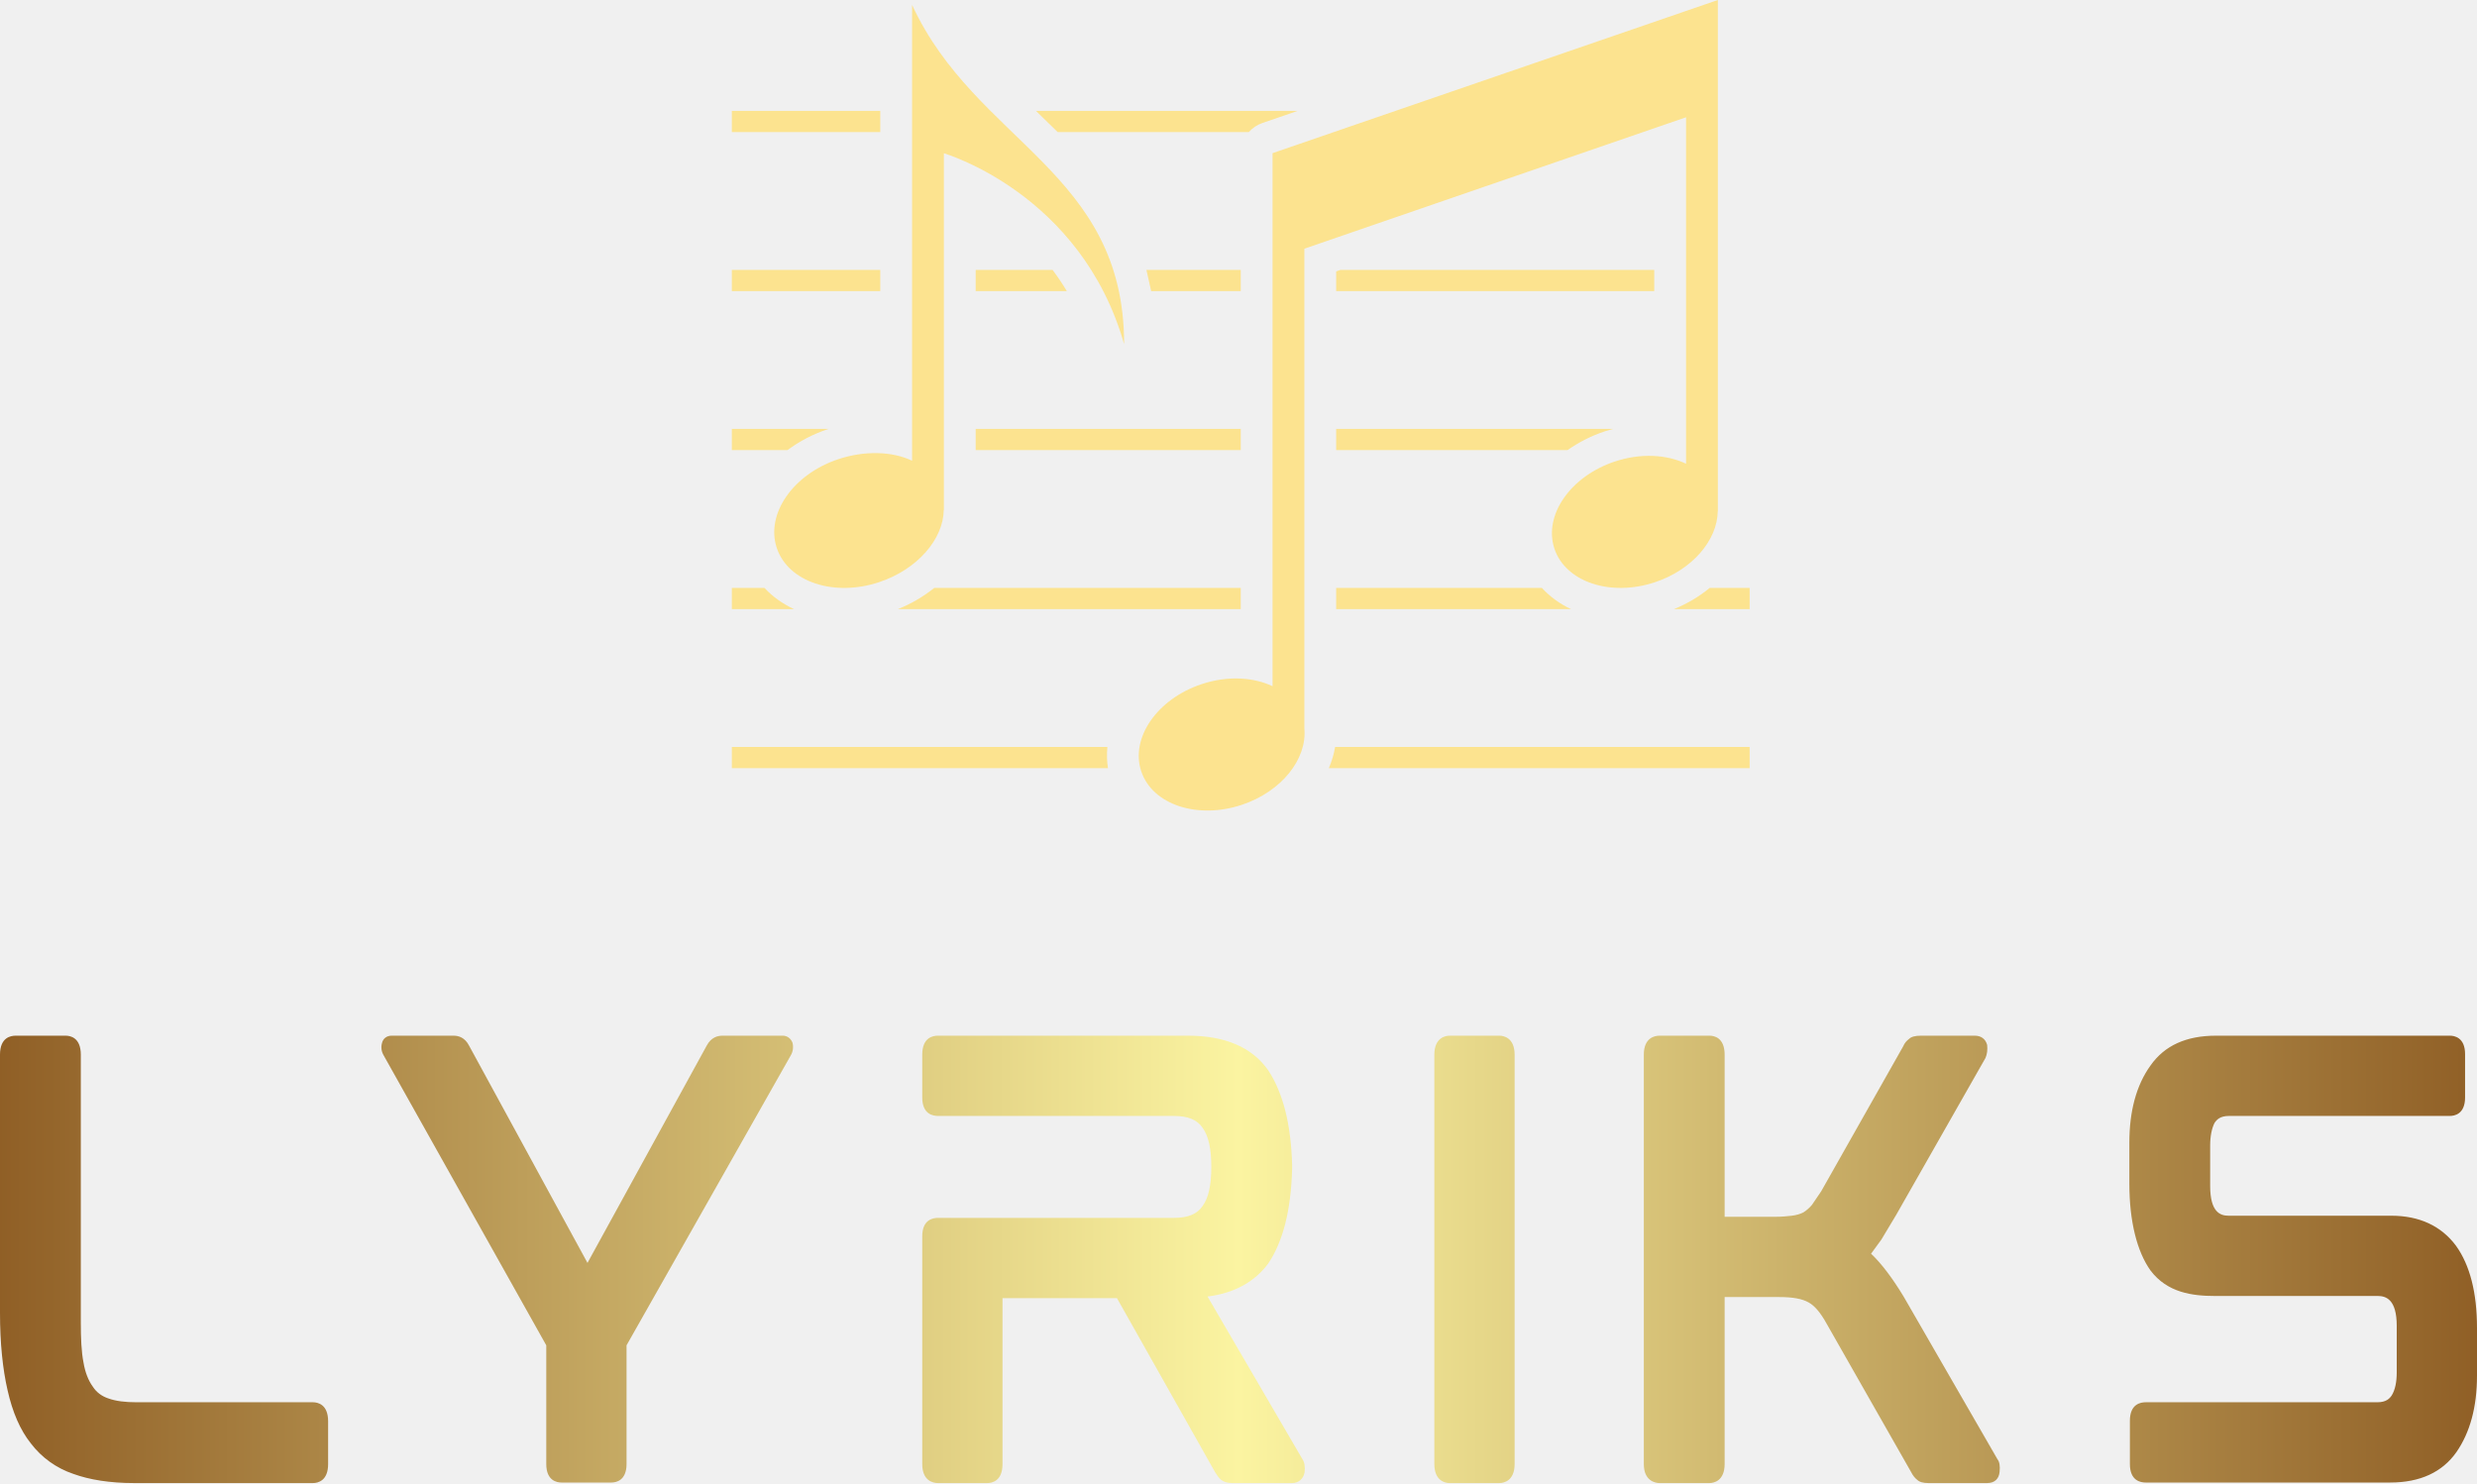
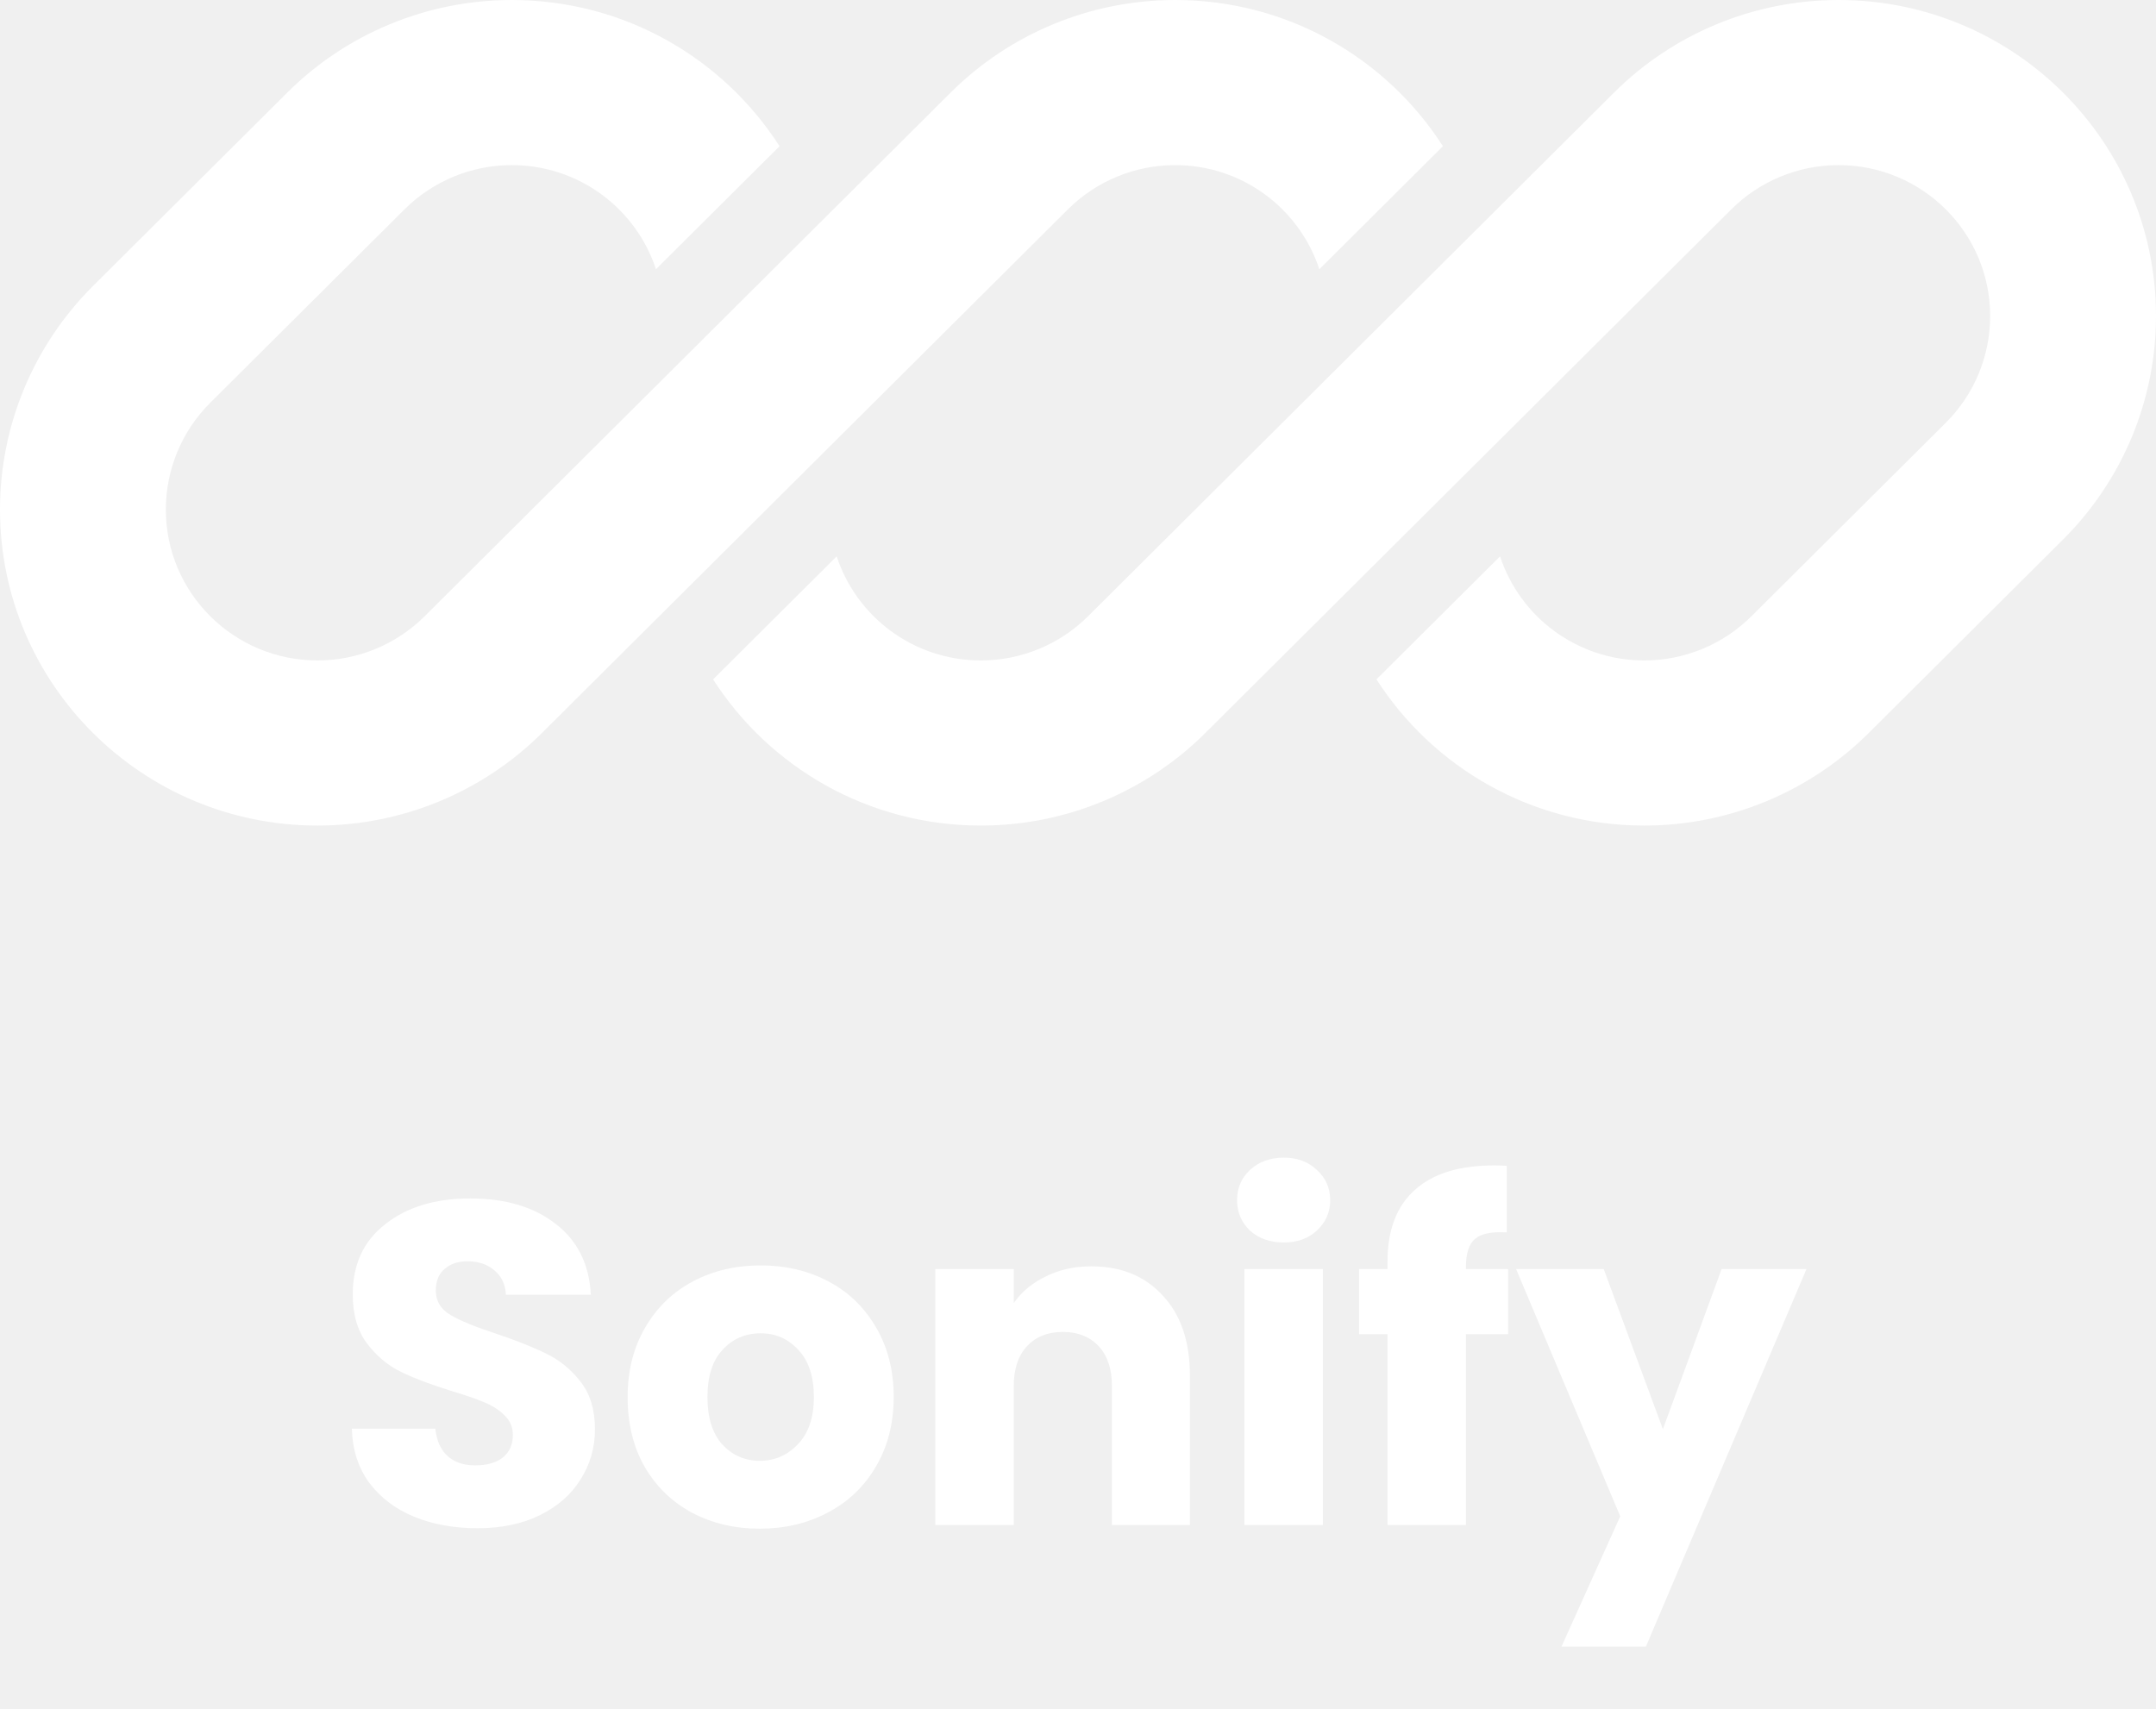
- <svg xmlns="http://www.w3.org/2000/svg" width="220" height="131.741">
+ <svg xmlns="http://www.w3.org/2000/svg" width="188" height="149" viewBox="0 0 188 149" fill="none">
+   <g clip-path="url(#clip0_247_94)">
+     <path d="M44.625 0C37.283 0 30.242 2.904 25.051 8.073L8.108 24.944C2.917 30.113 0 37.125 0 44.435C0 59.659 12.394 72 27.683 72C35.024 72 42.066 69.096 47.257 63.926L58.976 52.257C58.977 52.257 58.976 52.257 58.976 52.257L93.123 18.256C95.602 15.787 98.965 14.4 102.471 14.4C108.342 14.4 113.319 18.21 115.044 23.482L125.821 12.751C120.904 5.084 112.284 0 102.471 0C95.129 0 88.088 2.904 82.897 8.073L37.031 53.744C34.552 56.213 31.189 57.6 27.683 57.6C20.381 57.6 14.461 51.706 14.461 44.435C14.461 40.944 15.854 37.595 18.334 35.126L35.276 18.256C37.756 15.787 41.119 14.4 44.625 14.4C50.496 14.4 55.472 18.21 57.198 23.482L67.975 12.751C63.059 5.084 54.438 0 44.625 0Z" fill="white" />
+     <path d="M94.878 53.744C92.398 56.213 89.035 57.6 85.529 57.6C79.659 57.6 74.683 53.791 72.957 48.52L62.181 59.251C67.097 66.917 75.717 72 85.529 72C92.871 72 99.912 69.096 105.103 63.926L150.969 18.256C153.449 15.787 156.811 14.4 160.318 14.4C167.62 14.4 173.539 20.294 173.539 27.565C173.539 31.056 172.146 34.405 169.667 36.874L152.724 53.744C150.244 56.213 146.882 57.6 143.375 57.6C137.505 57.6 132.528 53.791 130.803 48.519L120.026 59.249C124.943 66.916 133.563 72 143.375 72C150.717 72 157.758 69.096 162.95 63.926L179.892 47.056C185.084 41.886 188 34.875 188 27.565C188 12.341 175.607 0 160.318 0C152.976 0 145.935 2.904 140.743 8.073L94.878 53.744Z" fill="white" />
+   </g>
+   <path d="M41.64 133.28C39.587 133.28 37.747 132.947 36.12 132.28C34.493 131.613 33.187 130.627 32.2 129.32C31.24 128.013 30.733 126.44 30.68 124.6H37.96C38.067 125.64 38.427 126.44 39.04 127C39.653 127.533 40.453 127.8 41.44 127.8C42.453 127.8 43.253 127.573 43.84 127.12C44.427 126.64 44.72 125.987 44.72 125.16C44.72 124.467 44.48 123.893 44 123.44C43.547 122.987 42.973 122.613 42.28 122.32C41.613 122.027 40.653 121.693 39.4 121.32C37.587 120.76 36.107 120.2 34.96 119.64C33.813 119.08 32.827 118.253 32 117.16C31.173 116.067 30.76 114.64 30.76 112.88C30.76 110.267 31.707 108.227 33.6 106.76C35.493 105.267 37.96 104.52 41 104.52C44.093 104.52 46.587 105.267 48.48 106.76C50.373 108.227 51.387 110.28 51.52 112.92H44.12C44.067 112.013 43.733 111.307 43.12 110.8C42.507 110.267 41.72 110 40.76 110C39.933 110 39.267 110.227 38.76 110.68C38.253 111.107 38 111.733 38 112.56C38 113.467 38.427 114.173 39.28 114.68C40.133 115.187 41.467 115.733 43.28 116.32C45.093 116.933 46.56 117.52 47.68 118.08C48.827 118.64 49.813 119.453 50.64 120.52C51.467 121.587 51.88 122.96 51.88 124.64C51.88 126.24 51.467 127.693 50.64 129C49.84 130.307 48.667 131.347 47.12 132.12C45.573 132.893 43.747 133.28 41.64 133.28ZM66.249 133.32C64.063 133.32 62.089 132.853 60.329 131.92C58.596 130.987 57.223 129.653 56.209 127.92C55.223 126.187 54.729 124.16 54.729 121.84C54.729 119.547 55.236 117.533 56.249 115.8C57.263 114.04 58.649 112.693 60.409 111.76C62.169 110.827 64.143 110.36 66.329 110.36C68.516 110.36 70.489 110.827 72.249 111.76C74.009 112.693 75.396 114.04 76.409 115.8C77.423 117.533 77.929 119.547 77.929 121.84C77.929 124.133 77.409 126.16 76.369 127.92C75.356 129.653 73.956 130.987 72.169 131.92C70.409 132.853 68.436 133.32 66.249 133.32ZM66.249 127.4C67.556 127.4 68.663 126.92 69.569 125.96C70.503 125 70.969 123.627 70.969 121.84C70.969 120.053 70.516 118.68 69.609 117.72C68.729 116.76 67.636 116.28 66.329 116.28C64.996 116.28 63.889 116.76 63.009 117.72C62.129 118.653 61.689 120.027 61.689 121.84C61.689 123.627 62.116 125 62.969 125.96C63.849 126.92 64.943 127.4 66.249 127.4ZM95.158 110.44C97.772 110.44 99.852 111.293 101.398 113C102.971 114.68 103.758 117 103.758 119.96V133H96.958V120.88C96.958 119.387 96.572 118.227 95.798 117.4C95.025 116.573 93.985 116.16 92.678 116.16C91.371 116.16 90.332 116.573 89.558 117.4C88.785 118.227 88.398 119.387 88.398 120.88V133H81.558V110.68H88.398V113.64C89.091 112.653 90.025 111.88 91.198 111.32C92.371 110.733 93.692 110.44 95.158 110.44ZM111.951 108.36C110.751 108.36 109.765 108.013 108.991 107.32C108.245 106.6 107.871 105.72 107.871 104.68C107.871 103.613 108.245 102.733 108.991 102.04C109.765 101.32 110.751 100.96 111.951 100.96C113.125 100.96 114.085 101.32 114.831 102.04C115.605 102.733 115.991 103.613 115.991 104.68C115.991 105.72 115.605 106.6 114.831 107.32C114.085 108.013 113.125 108.36 111.951 108.36ZM115.351 110.68V133H108.511V110.68H115.351ZM131.508 116.36H127.828V133H120.988V116.36H118.508V110.68H120.988V110.04C120.988 107.293 121.775 105.213 123.348 103.8C124.921 102.36 127.228 101.64 130.268 101.64C130.775 101.64 131.148 101.653 131.388 101.68V107.48C130.081 107.4 129.161 107.587 128.628 108.04C128.095 108.493 127.828 109.307 127.828 110.48V110.68H131.508V116.36ZM157.522 110.68L143.522 143.6H136.162L141.282 132.24L132.202 110.68H139.842L145.002 124.64L150.122 110.68H157.522Z" fill="white" />
  <defs>
-     <linearGradient id="A">
-       <stop stop-color="#8f5e25" offset="0" />
-       <stop stop-color="#fbf4a1" offset=".5" />
-       <stop stop-color="#8f5e25" offset="1" />
-     </linearGradient>
+     <clipPath id="clip0_247_94">
+       <rect width="188" height="72" fill="white" />
+     </clipPath>
  </defs>
-   <path d="M95 8.539L53 22.986V73.27c-1.832-.864-4.27-1.001-6.694-.193-4.192 1.397-6.74 5.078-5.692 8.222s5.295 4.559 9.487 3.162c3.742-1.247 6.166-4.314 5.899-7.195V32l36-12.397v32.681c-1.835-.876-4.286-1.019-6.722-.207-4.192 1.397-6.74 5.078-5.692 8.222s5.295 4.559 9.487 3.162c3.525-1.175 5.878-3.965 5.918-6.692H95V8.539zM19 9v43c-1.869-.892-4.481-.971-6.963-.143-4.269 1.423-6.865 5.172-5.798 8.374s5.393 4.644 9.663 3.221c3.59-1.197 6.047-4.038 6.087-6.816H22V23s12.926 3.741 17 18c0-16.296-14-19-20-32zm18.423 70H2v2h35.476a7.75 7.75 0 0 1-.053-2zM98 81v-2H58.9a8.66 8.66 0 0 1-.591 2H98zM5.078 64H2v2h5.87c-1.081-.501-2.028-1.176-2.792-2zM98 66v-2h-3.769c-.978.804-2.112 1.487-3.377 2H98zm-19.599-2H59v2h22.155a8.74 8.74 0 0 1-2.754-2zM21.09 64a13.4 13.4 0 0 1-3.433 2H50v-2H21.09zM25 49h25v2H25zm-13.875 0H2v2h5.25c1.106-.825 2.395-1.508 3.839-1.99.012-.004.024-.006.036-.01zM59 51h21.822a13.5 13.5 0 0 1 3.507-1.769l.796-.231H59v2zM32.25 34H25v2h8.595c-.427-.712-.877-1.378-1.345-2zM2 34h14v2H2zm57 2h30v-2H59.406l-.406.14zm-17.449 0H50v-2h-8.898l.449 2zm-8.817-15h18.028a2.99 2.99 0 0 1 1.263-.851L55.366 19h-24.68l2.048 2zM2 19h14v2H2z" transform="matrix(.941663 0 0 .941663 63.11667 -8.040863)" fill="#fce38f" />
-   <path d="M26.28 34.08c.36 0 1.12.16 1.12 1.4v3.16c0 1.24-.76 1.4-1.12 1.4h-13.2c-1.76 0-3.28-.24-4.48-.68a6.55 6.55 0 0 1-3.12-2.24c-.8-1-1.36-2.32-1.72-3.92-.36-1.56-.56-3.48-.56-5.72V8.44c0-1.28.8-1.4 1.16-1.4h3.68c.32 0 1.12.12 1.12 1.4v19.72c0 1.2.04 2.2.2 3 .12.72.36 1.32.68 1.76.28.44.68.72 1.16.88.56.2 1.24.28 2.08.28h13zM60.929 7.04c.32 0 .6.2.72.52.08.32.04.64-.12.92l-12.12 21.4v8.76c0 1.24-.8 1.36-1.12 1.36h-3.68c-.32 0-1.12-.12-1.12-1.36v-8.76l-12-21.4a1.15 1.15 0 0 1-.12-.88c.08-.36.36-.56.72-.56h4.56c.36 0 .84.12 1.16.76l8.72 16 8.8-16.04c.32-.6.8-.72 1.16-.72h4.44zm38.329 31.24c.16.24.2.56.16.96-.08.48-.44.8-.92.8h-4.4c-.36 0-.64-.08-.84-.24-.16-.12-.28-.32-.44-.56l-7.24-12.84h-8.44v12.24c0 1.24-.76 1.4-1.12 1.4h-3.64c-.36 0-1.16-.16-1.16-1.4v-16.8c0-1.24.8-1.36 1.16-1.36h17.4c1.04 0 1.72-.28 2.12-.88.44-.6.64-1.56.64-2.88s-.2-2.28-.64-2.88c-.4-.6-1.08-.88-2.12-.88h-17.4c-.36 0-1.16-.12-1.16-1.36V8.44c0-1.28.8-1.4 1.16-1.4h18.44c2.72 0 4.72.84 5.92 2.56 1.08 1.64 1.68 3.96 1.76 7v.24c-.08 3.08-.68 5.4-1.76 7-1 1.36-2.52 2.2-4.48 2.44zm14.529-31.24c.32 0 1.12.16 1.12 1.4v30.2c0 1.24-.8 1.4-1.12 1.4h-3.68c-.32 0-1.12-.16-1.12-1.4V8.44c0-1.24.8-1.4 1.12-1.4h3.68zm29.809 19.24l6.92 12c.16.2.2.52.16.92-.04.52-.36.84-.92.84h-4.32c-.4 0-.68-.08-.84-.24-.16-.12-.32-.32-.44-.56l-6.24-10.96c-.44-.8-.88-1.32-1.32-1.56-.48-.28-1.2-.4-2.16-.4h-4.04v12.32c0 1.24-.8 1.4-1.12 1.4h-3.68c-.32 0-1.16-.16-1.16-1.4V8.44c0-1.28.84-1.4 1.16-1.4h3.68c.32 0 1.12.12 1.12 1.4V20.4h3.68c.52 0 .96-.04 1.28-.08s.6-.12.84-.24c.2-.12.44-.32.64-.56l.68-1 6.04-10.68c.12-.28.28-.44.44-.56.16-.16.44-.24.88-.24h3.96c.48 0 .8.24.92.68.04.36 0 .68-.12.96l-6.6 11.6-1.08 1.8-.76 1.04c.8.76 1.6 1.84 2.4 3.16zm35.969-5.96c2.08 0 3.68.76 4.76 2.2 1.04 1.44 1.56 3.48 1.56 6.08v3.52c0 2.32-.52 4.2-1.52 5.64-1.04 1.48-2.68 2.24-4.88 2.24h-18.04c-.36 0-1.16-.12-1.16-1.36v-3.2c0-1.24.8-1.36 1.16-1.36h17.08c.68 0 .92-.28 1.08-.52.24-.4.36-.96.36-1.68v-3.44c0-1.96-.8-2.2-1.4-2.2h-12c-1.68 0-3.52-.24-4.76-1.88-1-1.4-1.56-3.64-1.56-6.4v-3.04c0-2.32.52-4.24 1.56-5.68 1.04-1.48 2.64-2.2 4.84-2.2h17.24c.32 0 1.12.12 1.12 1.36v3.2c0 1.24-.8 1.36-1.12 1.36h-16.28c-.68 0-.92.28-1.08.52-.2.4-.32.96-.32 1.68v2.96c0 1.96.76 2.2 1.36 2.2h12z" transform="matrix(1.204259 0 0 1.204259 -3.853629 83.52203)" fill="url(#A)" />
</svg>
